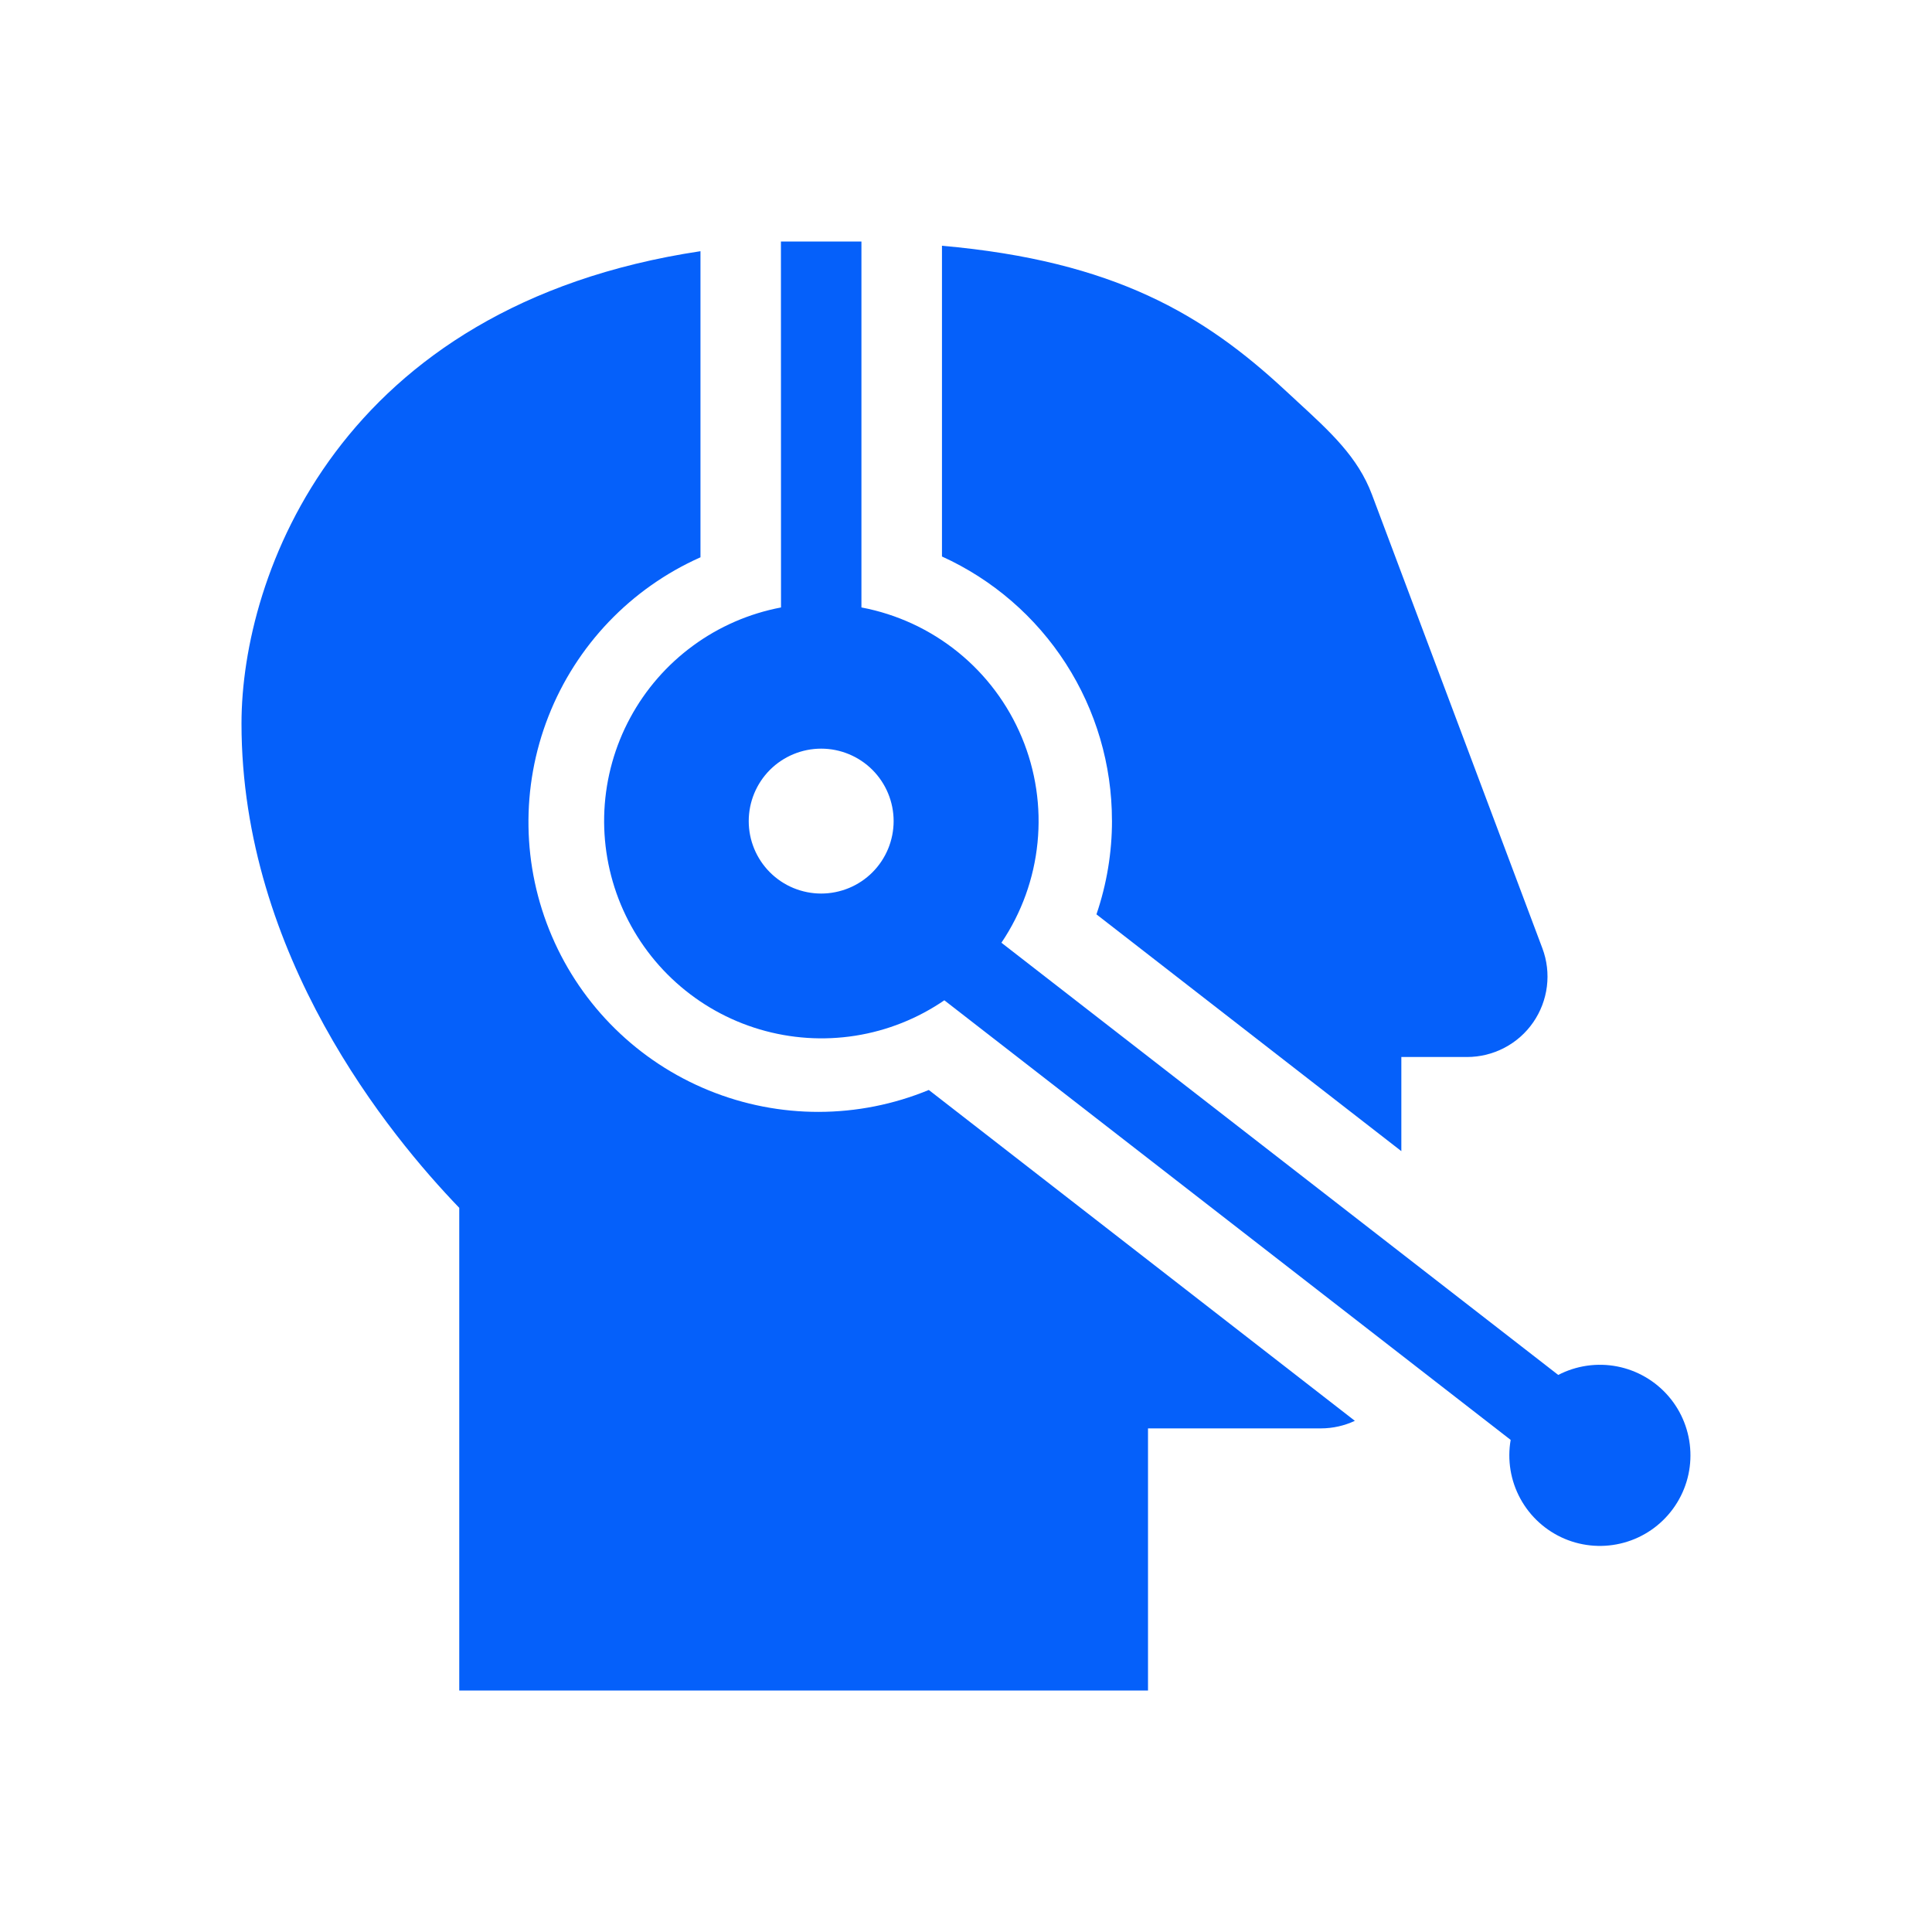
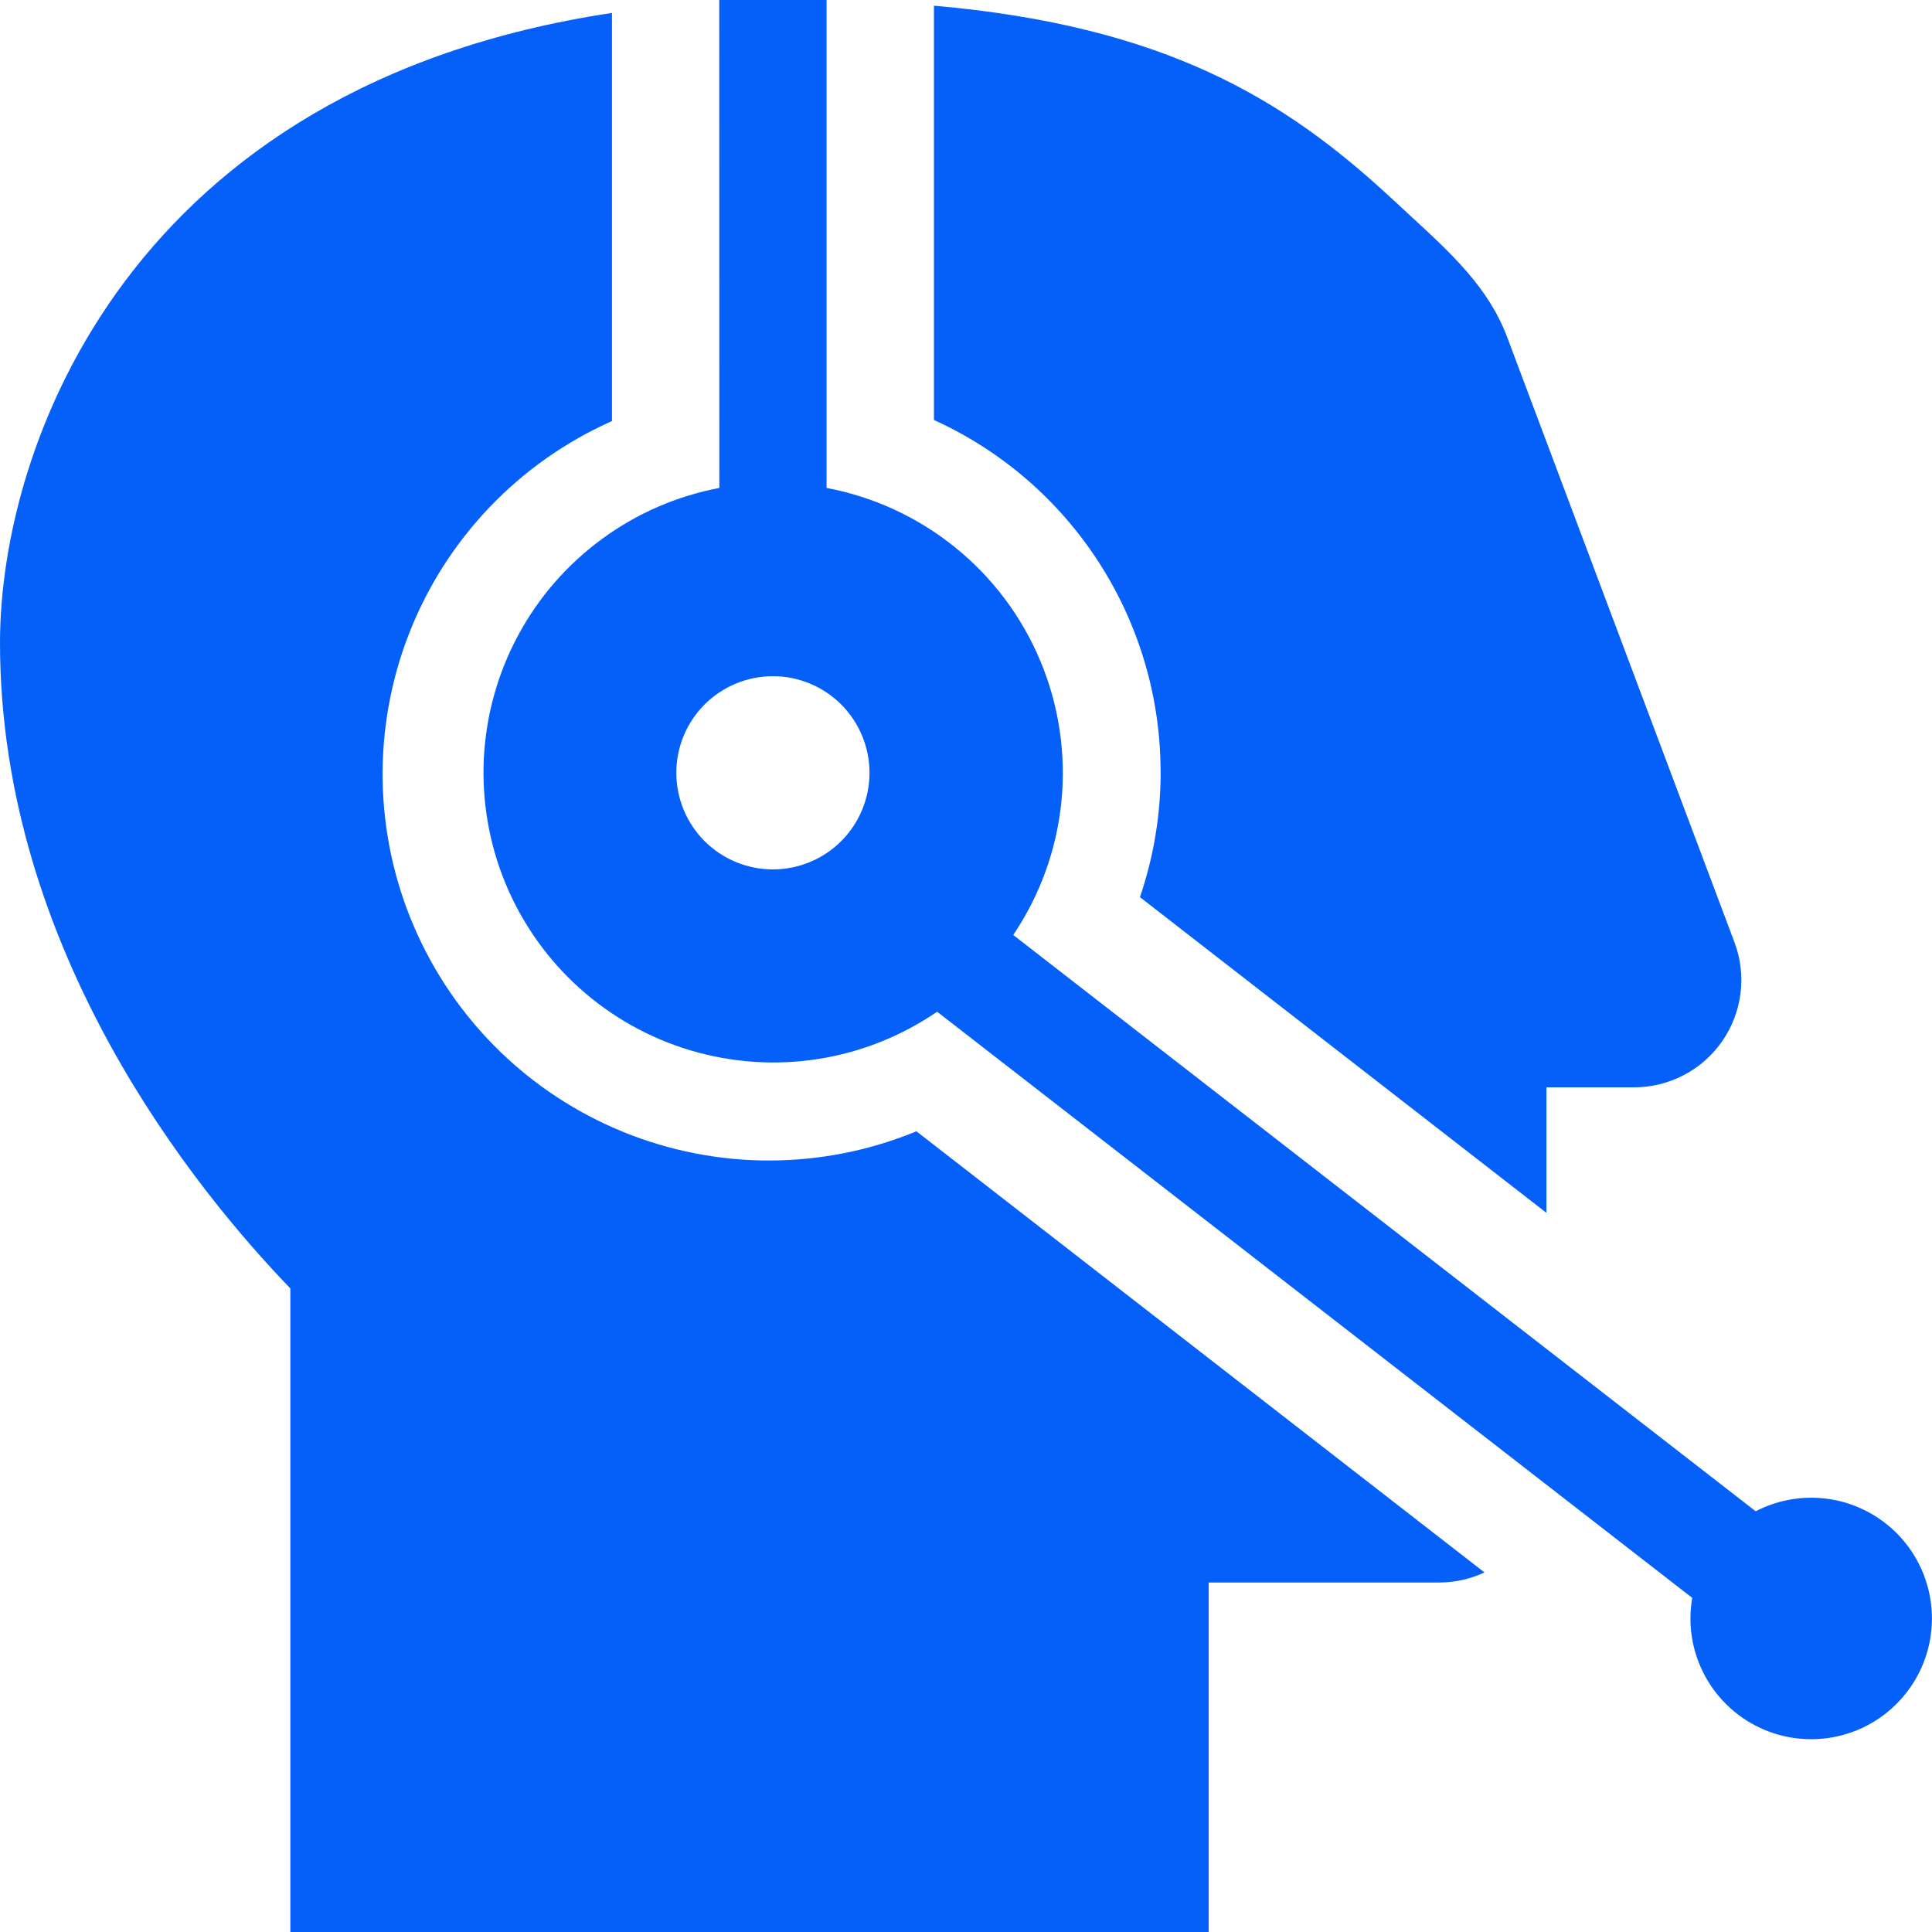
- <svg xmlns="http://www.w3.org/2000/svg" width="48" height="48" viewBox="0 0 48 48" fill="none">
-   <path fill-rule="evenodd" clip-rule="evenodd" d="M21.403 15.092C22.282 15.258 23.107 15.64 23.802 16.203C24.498 16.766 25.042 17.494 25.387 18.32C25.732 19.146 25.866 20.044 25.777 20.935C25.689 21.825 25.381 22.68 24.88 23.422L38.714 34.16C39.164 33.927 39.681 33.852 40.179 33.949C40.677 34.046 41.128 34.309 41.458 34.694C41.788 35.079 41.978 35.565 41.997 36.072C42.017 36.579 41.864 37.078 41.564 37.487C41.264 37.897 40.835 38.193 40.346 38.327C39.856 38.462 39.336 38.427 38.869 38.229C38.402 38.03 38.016 37.68 37.773 37.234C37.53 36.789 37.445 36.274 37.532 35.774L23.462 24.852C22.799 25.306 22.044 25.607 21.25 25.732C20.457 25.857 19.646 25.803 18.876 25.575C18.105 25.347 17.396 24.95 16.799 24.413C16.201 23.876 15.732 23.212 15.423 22.471C15.115 21.729 14.976 20.928 15.016 20.126C15.057 19.324 15.275 18.541 15.657 17.834C16.038 17.127 16.573 16.514 17.221 16.04C17.869 15.565 18.615 15.242 19.404 15.092L19.402 6H21.402V15.092H21.403ZM22.202 20.4C22.202 20.636 22.155 20.87 22.065 21.089C21.974 21.307 21.842 21.506 21.675 21.673C21.508 21.84 21.309 21.973 21.091 22.063C20.872 22.153 20.638 22.2 20.402 22.2C20.166 22.2 19.931 22.153 19.713 22.063C19.495 21.973 19.296 21.84 19.129 21.673C18.962 21.506 18.829 21.307 18.739 21.089C18.648 20.87 18.602 20.636 18.602 20.4C18.602 19.923 18.792 19.465 19.129 19.127C19.467 18.79 19.925 18.6 20.402 18.6C20.879 18.6 21.337 18.79 21.675 19.127C22.012 19.465 22.202 19.923 22.202 20.4Z" fill="#0560FA" />
-   <path d="M27.626 20.384C27.626 19.001 27.228 17.647 26.479 16.484C25.73 15.321 24.662 14.398 23.403 13.826V6.106C27.692 6.483 29.92 7.834 31.915 9.683C32.015 9.777 32.115 9.868 32.211 9.956V9.957C33.061 10.737 33.737 11.358 34.086 12.288L38.32 23.56C38.434 23.863 38.472 24.188 38.432 24.509C38.392 24.829 38.275 25.136 38.091 25.401C37.907 25.667 37.661 25.884 37.375 26.033C37.089 26.183 36.77 26.261 36.447 26.261H34.816V28.6L27.241 22.717C27.497 21.966 27.628 21.178 27.627 20.385L27.626 20.384ZM17.403 13.846V6.241C8.413 7.594 6 14.301 6 17.975C6 23.742 9.683 28.215 11.41 30.008V42H28.522V35.488H32.815C33.117 35.488 33.405 35.42 33.661 35.3L23.076 27.08C21.326 27.802 19.363 27.806 17.611 27.091C15.858 26.377 14.457 25.001 13.712 23.261C12.966 21.522 12.935 19.558 13.626 17.797C14.317 16.034 15.674 14.615 17.403 13.846Z" fill="#0560FA" />
+ <svg xmlns="http://www.w3.org/2000/svg" width="38" height="38" viewBox="0 0 36 36" fill="none">
+   <path fill-rule="evenodd" clip-rule="evenodd" d="M15.403 9.092C16.282 9.258 17.107 9.64 17.802 10.203C18.498 10.766 19.043 11.494 19.387 12.32C19.732 13.146 19.866 14.044 19.778 14.935C19.689 15.825 19.381 16.68 18.88 17.422L32.714 28.16C33.164 27.927 33.681 27.852 34.179 27.949C34.677 28.046 35.128 28.309 35.458 28.694C35.788 29.079 35.978 29.565 35.997 30.072C36.017 30.579 35.864 31.078 35.564 31.487C35.264 31.897 34.835 32.193 34.346 32.327C33.857 32.462 33.336 32.427 32.869 32.229C32.402 32.03 32.016 31.68 31.773 31.234C31.53 30.789 31.445 30.274 31.532 29.774L17.462 18.852C16.799 19.306 16.044 19.607 15.251 19.732C14.457 19.857 13.646 19.803 12.876 19.575C12.106 19.347 11.396 18.95 10.799 18.413C10.201 17.876 9.732 17.212 9.423 16.471C9.115 15.729 8.976 14.928 9.016 14.126C9.057 13.324 9.276 12.54 9.657 11.834C10.038 11.127 10.573 10.514 11.221 10.04C11.869 9.565 12.615 9.242 13.404 9.092L13.402 0H15.402V9.092H15.403ZM16.202 14.4C16.202 14.636 16.155 14.87 16.065 15.089C15.975 15.307 15.842 15.506 15.675 15.673C15.508 15.84 15.309 15.973 15.091 16.063C14.872 16.153 14.638 16.2 14.402 16.2C14.166 16.2 13.931 16.153 13.713 16.063C13.495 15.973 13.296 15.84 13.129 15.673C12.962 15.506 12.829 15.307 12.739 15.089C12.649 14.87 12.602 14.636 12.602 14.4C12.602 13.923 12.792 13.465 13.129 13.127C13.467 12.79 13.925 12.6 14.402 12.6C14.879 12.6 15.337 12.79 15.675 13.127C16.012 13.465 16.202 13.923 16.202 14.4V14.4Z" fill="#0560FA" />
+   <path d="M21.626 14.384C21.626 13.001 21.228 11.647 20.479 10.484C19.73 9.321 18.662 8.398 17.403 7.826V0.106C21.692 0.483 23.92 1.834 25.915 3.683C26.015 3.777 26.115 3.868 26.211 3.956V3.957C27.061 4.737 27.737 5.358 28.086 6.288L32.32 17.56C32.434 17.863 32.472 18.188 32.432 18.509C32.392 18.829 32.275 19.136 32.091 19.401C31.907 19.667 31.661 19.884 31.375 20.033C31.088 20.183 30.77 20.261 30.447 20.261H28.816V22.6L21.241 16.717C21.497 15.966 21.628 15.178 21.627 14.385L21.626 14.384ZM11.403 7.846V0.241C2.413 1.594 0 8.301 0 11.975C0 17.742 3.683 22.215 5.41 24.008V36H22.522V29.488H26.815C27.117 29.488 27.405 29.42 27.661 29.3L17.076 21.08C15.326 21.802 13.363 21.806 11.611 21.091C9.858 20.377 8.458 19.001 7.712 17.261C6.966 15.522 6.935 13.559 7.626 11.796C8.317 10.034 9.674 8.615 11.403 7.846V7.846Z" fill="#0560FA" />
</svg>
